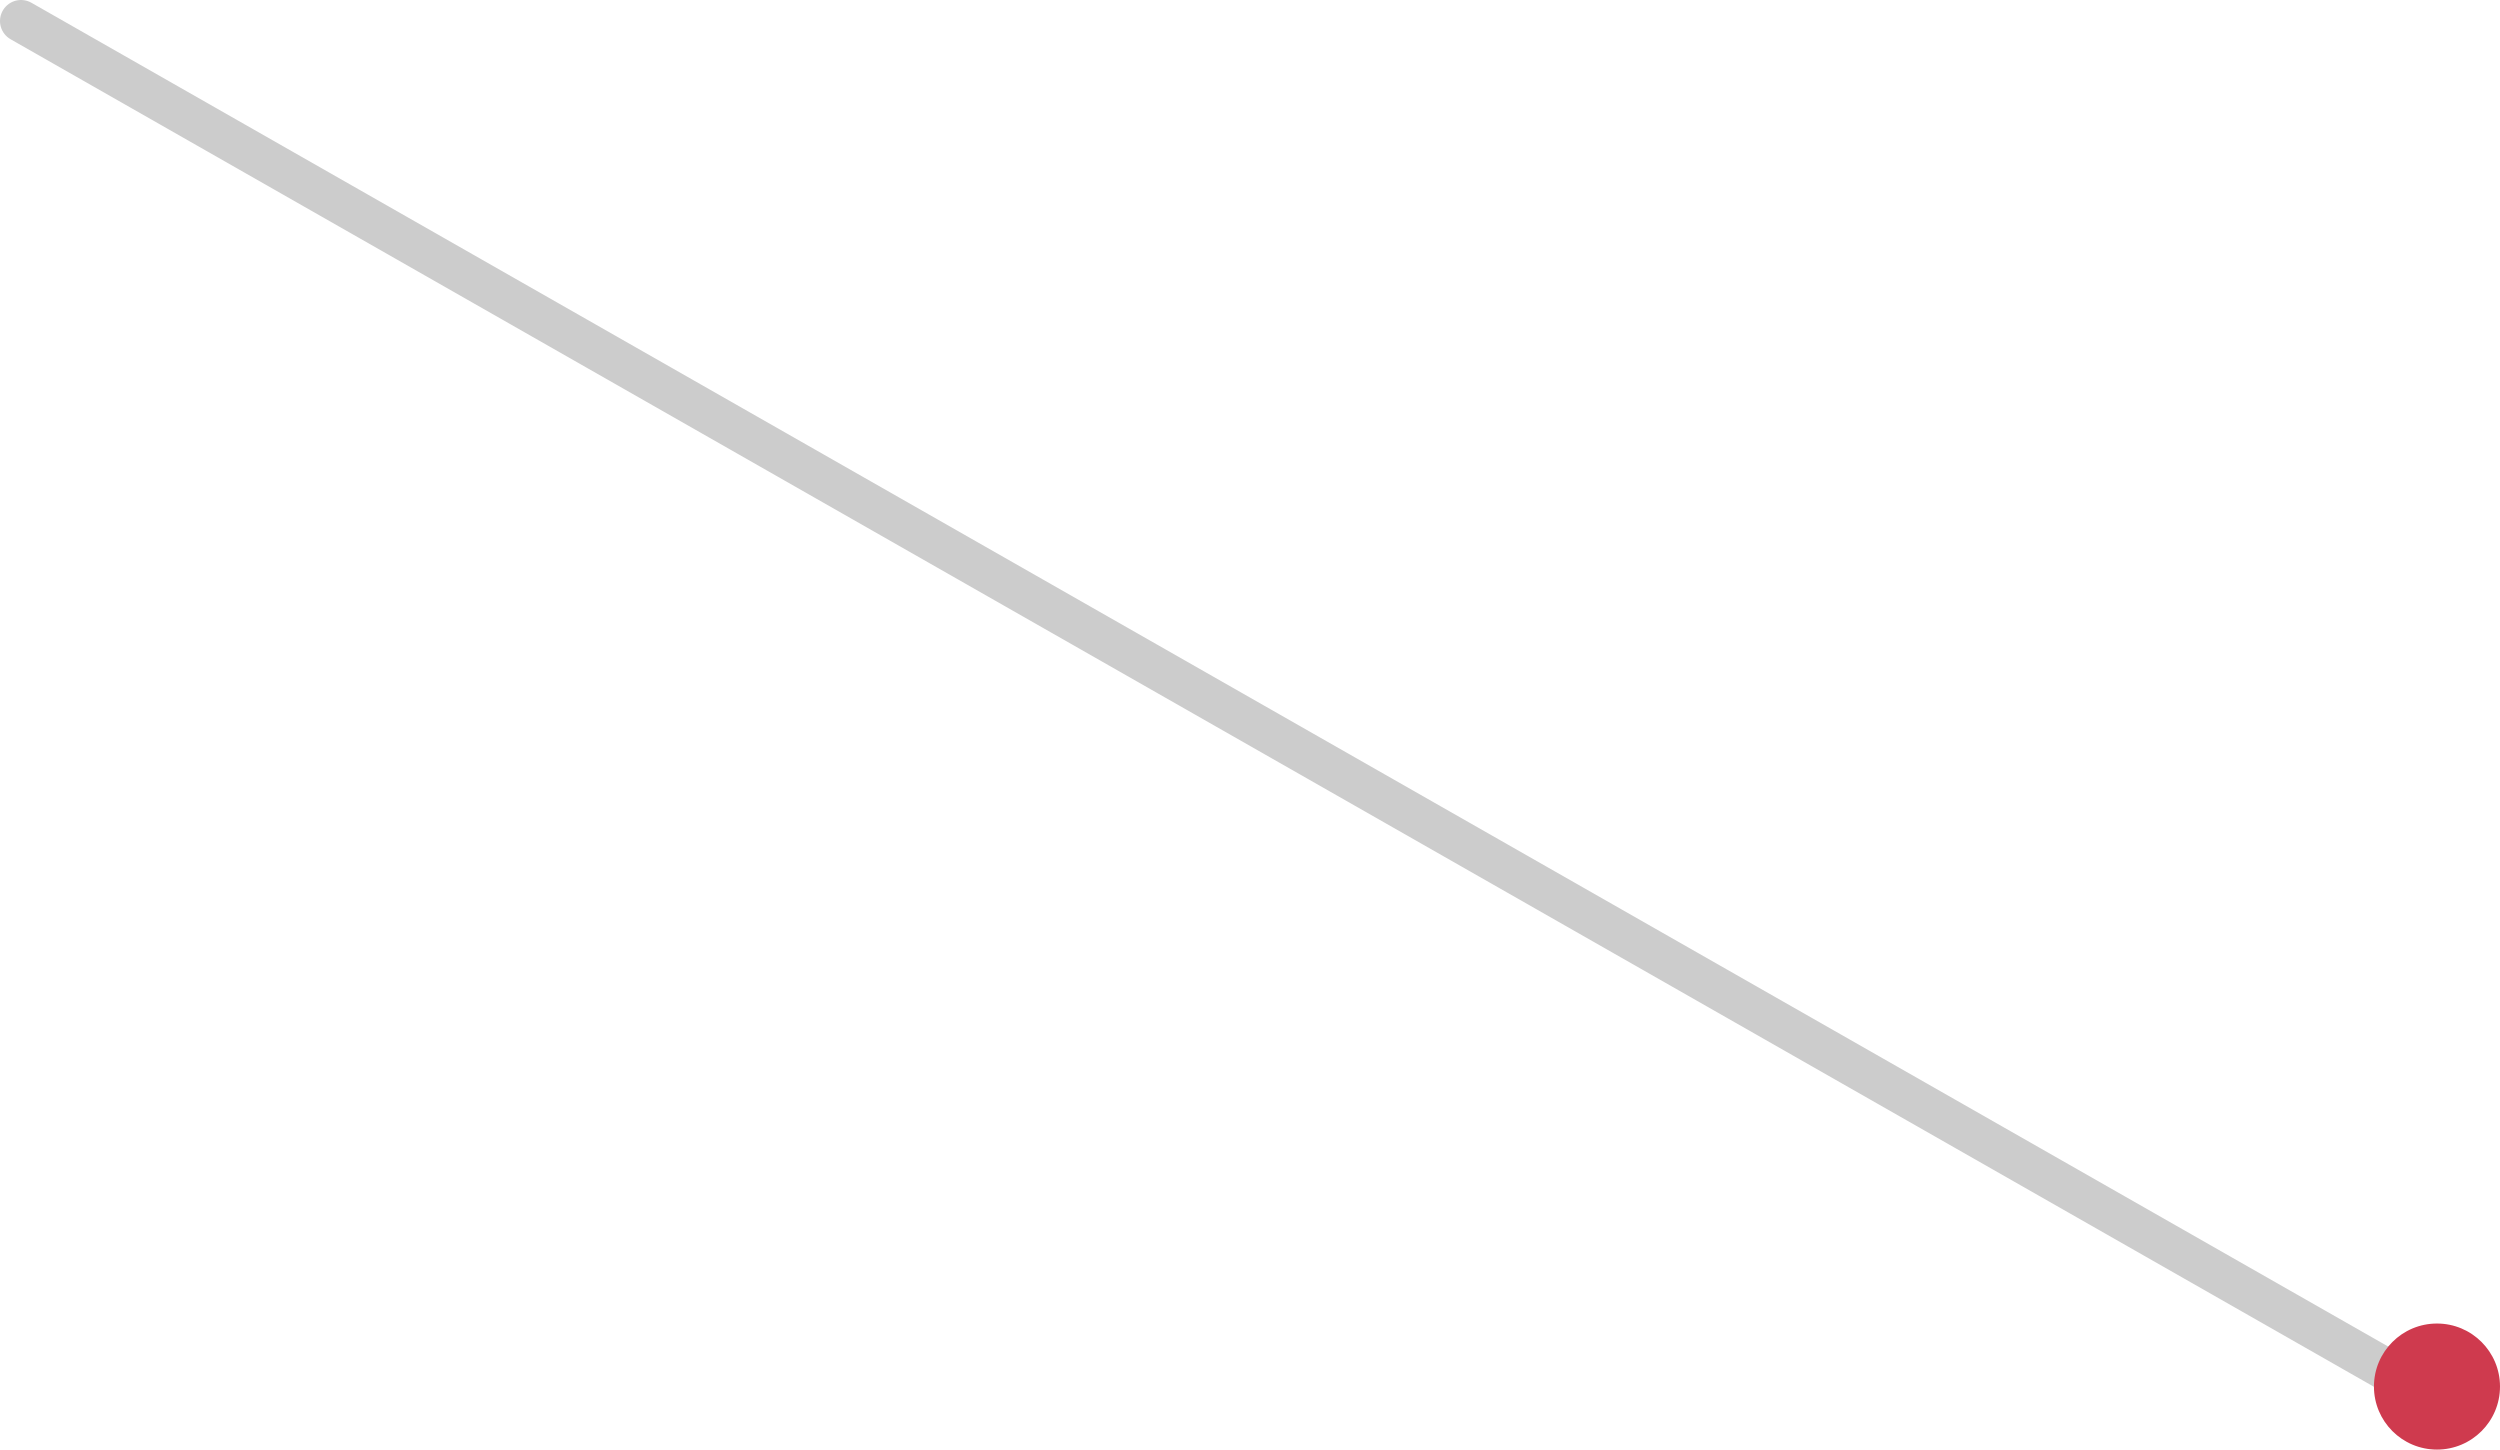
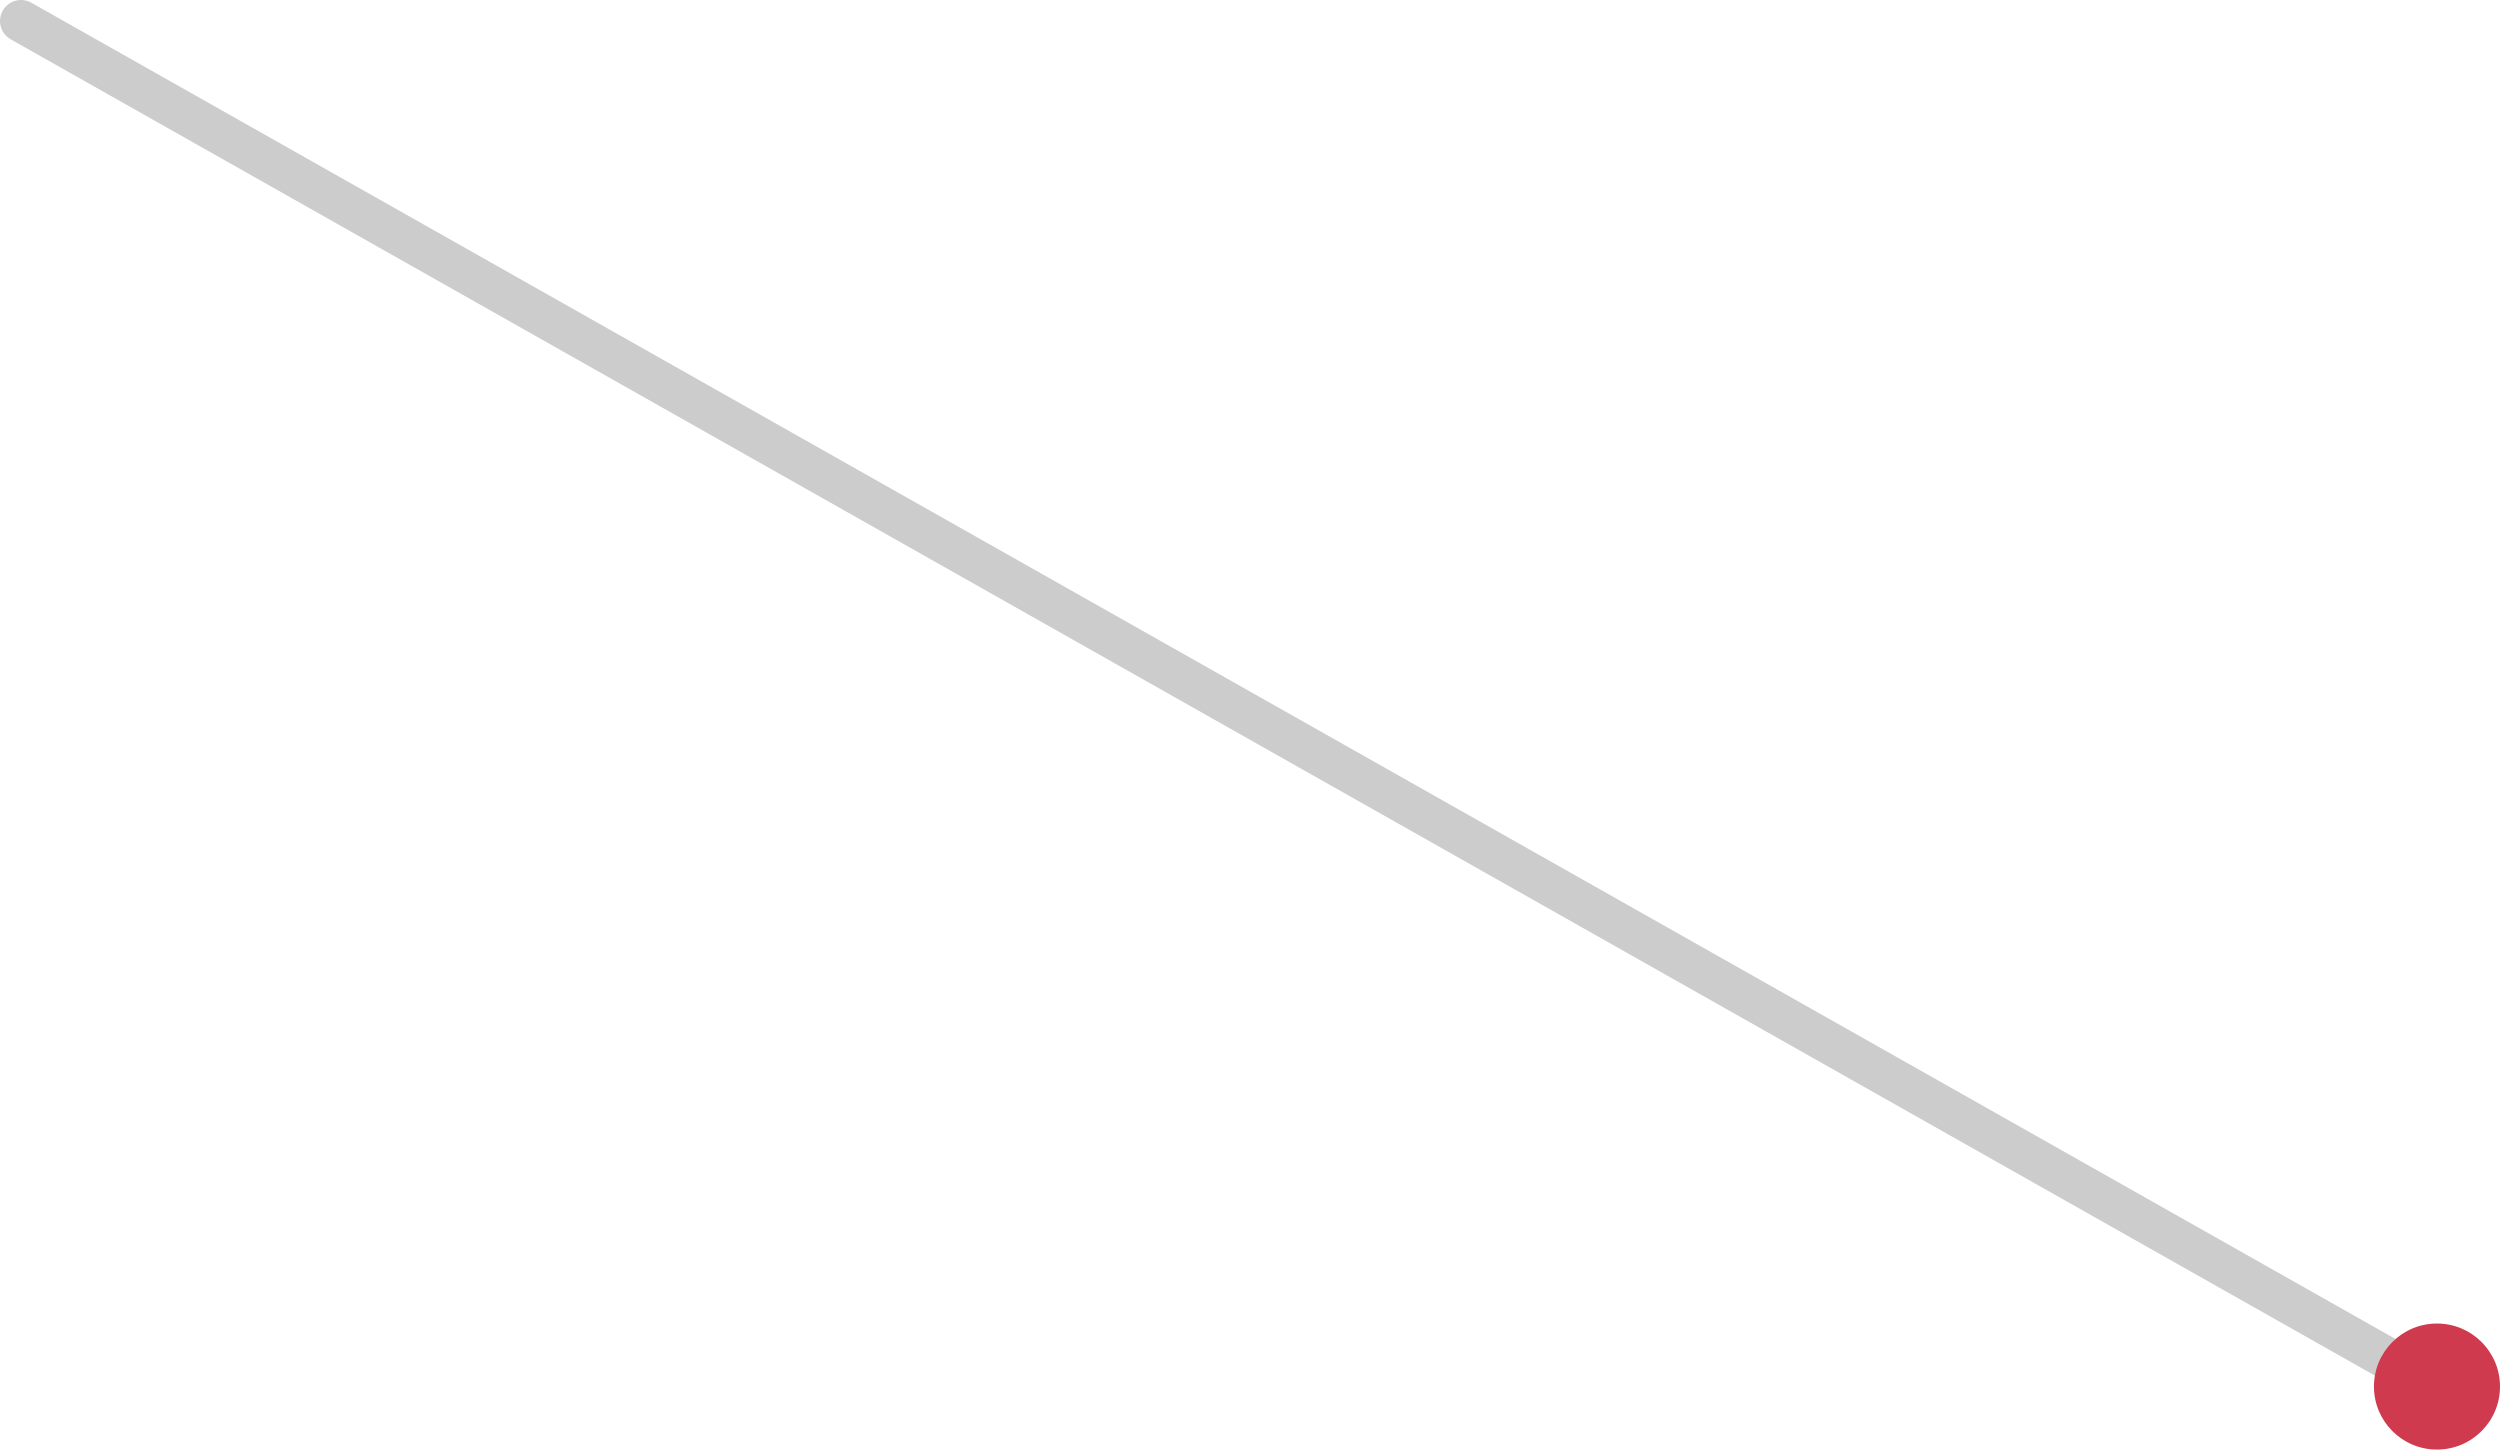
<svg xmlns="http://www.w3.org/2000/svg" preserveAspectRatio="none" overflow="visible" style="display: block;" width="59.5" height="34.5" viewBox="0 0 59.5 34.5" fill="none">
  <g id="Frame 146063684">
-     <path id="Vector 10" d="M0.5 0.5L57.5 33" stroke-linecap="round" stroke="#CCCCCC" />
+     <path id="Vector 10" d="M0.5 0.5L58 33" stroke-linecap="round" stroke="#CCCCCC" />
    <circle id="Ellipse 77" cx="58" cy="33" r="1.5" fill="#CF3A4E" />
  </g>
</svg>
